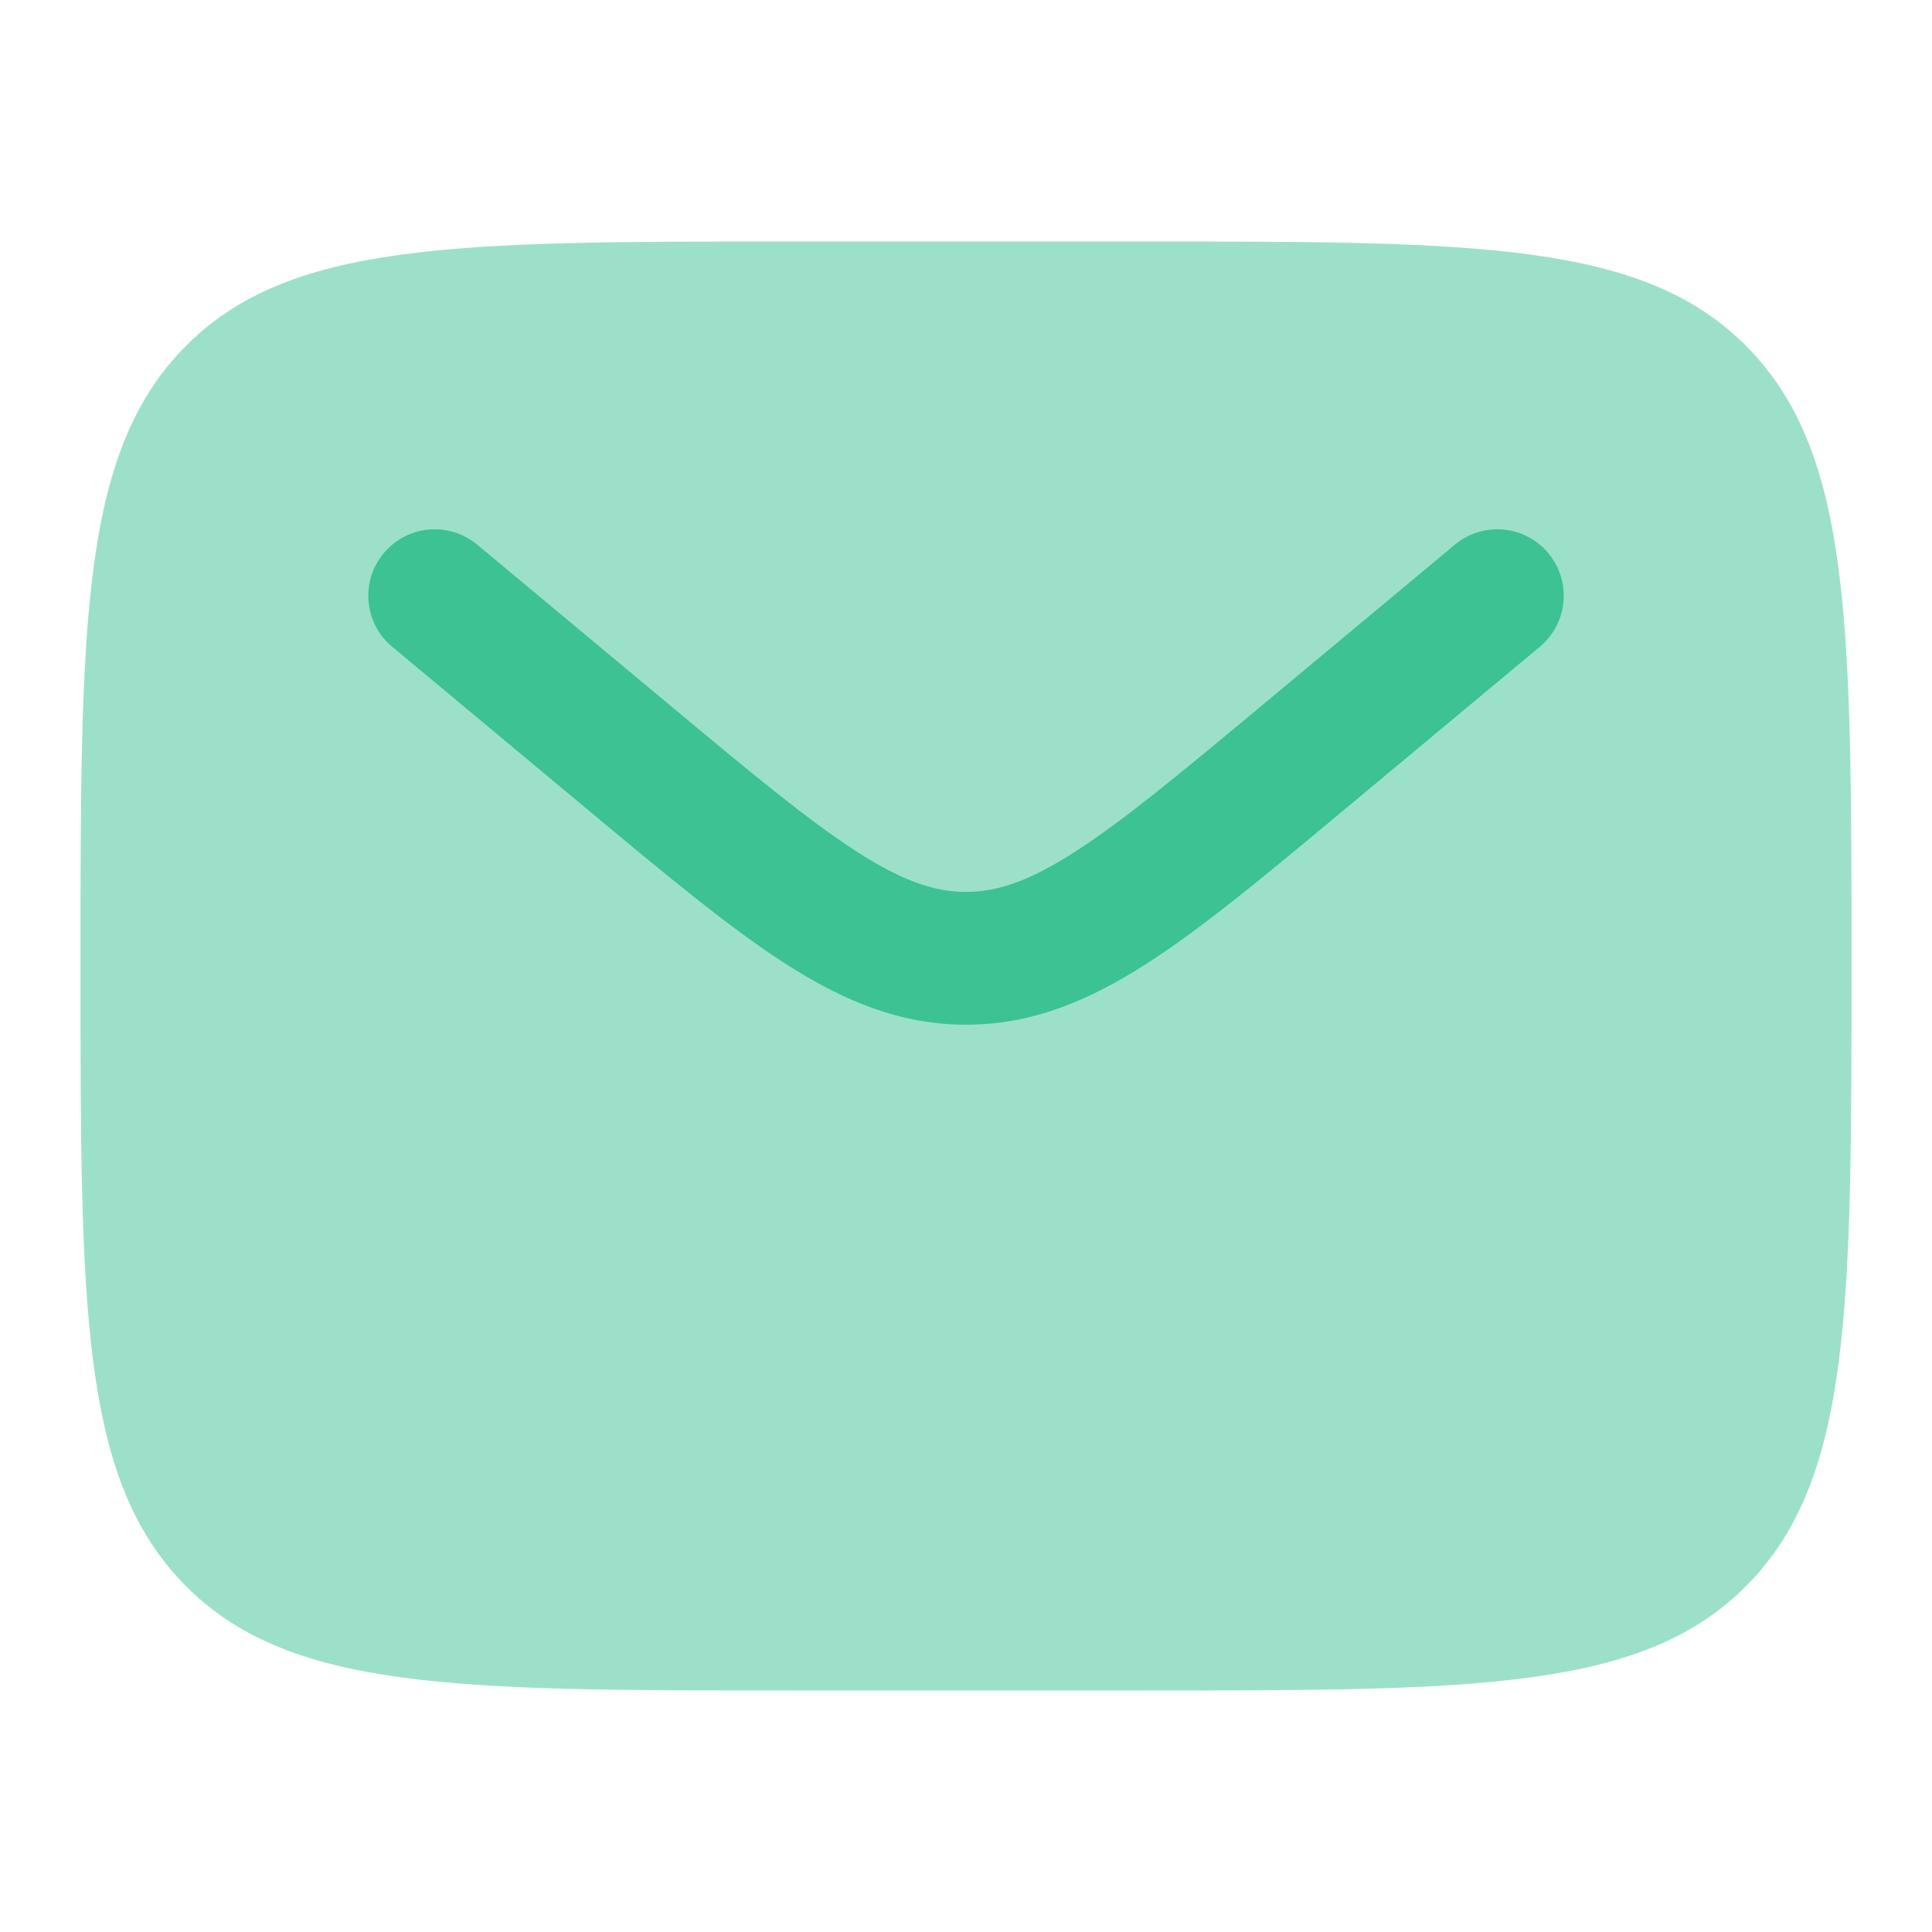
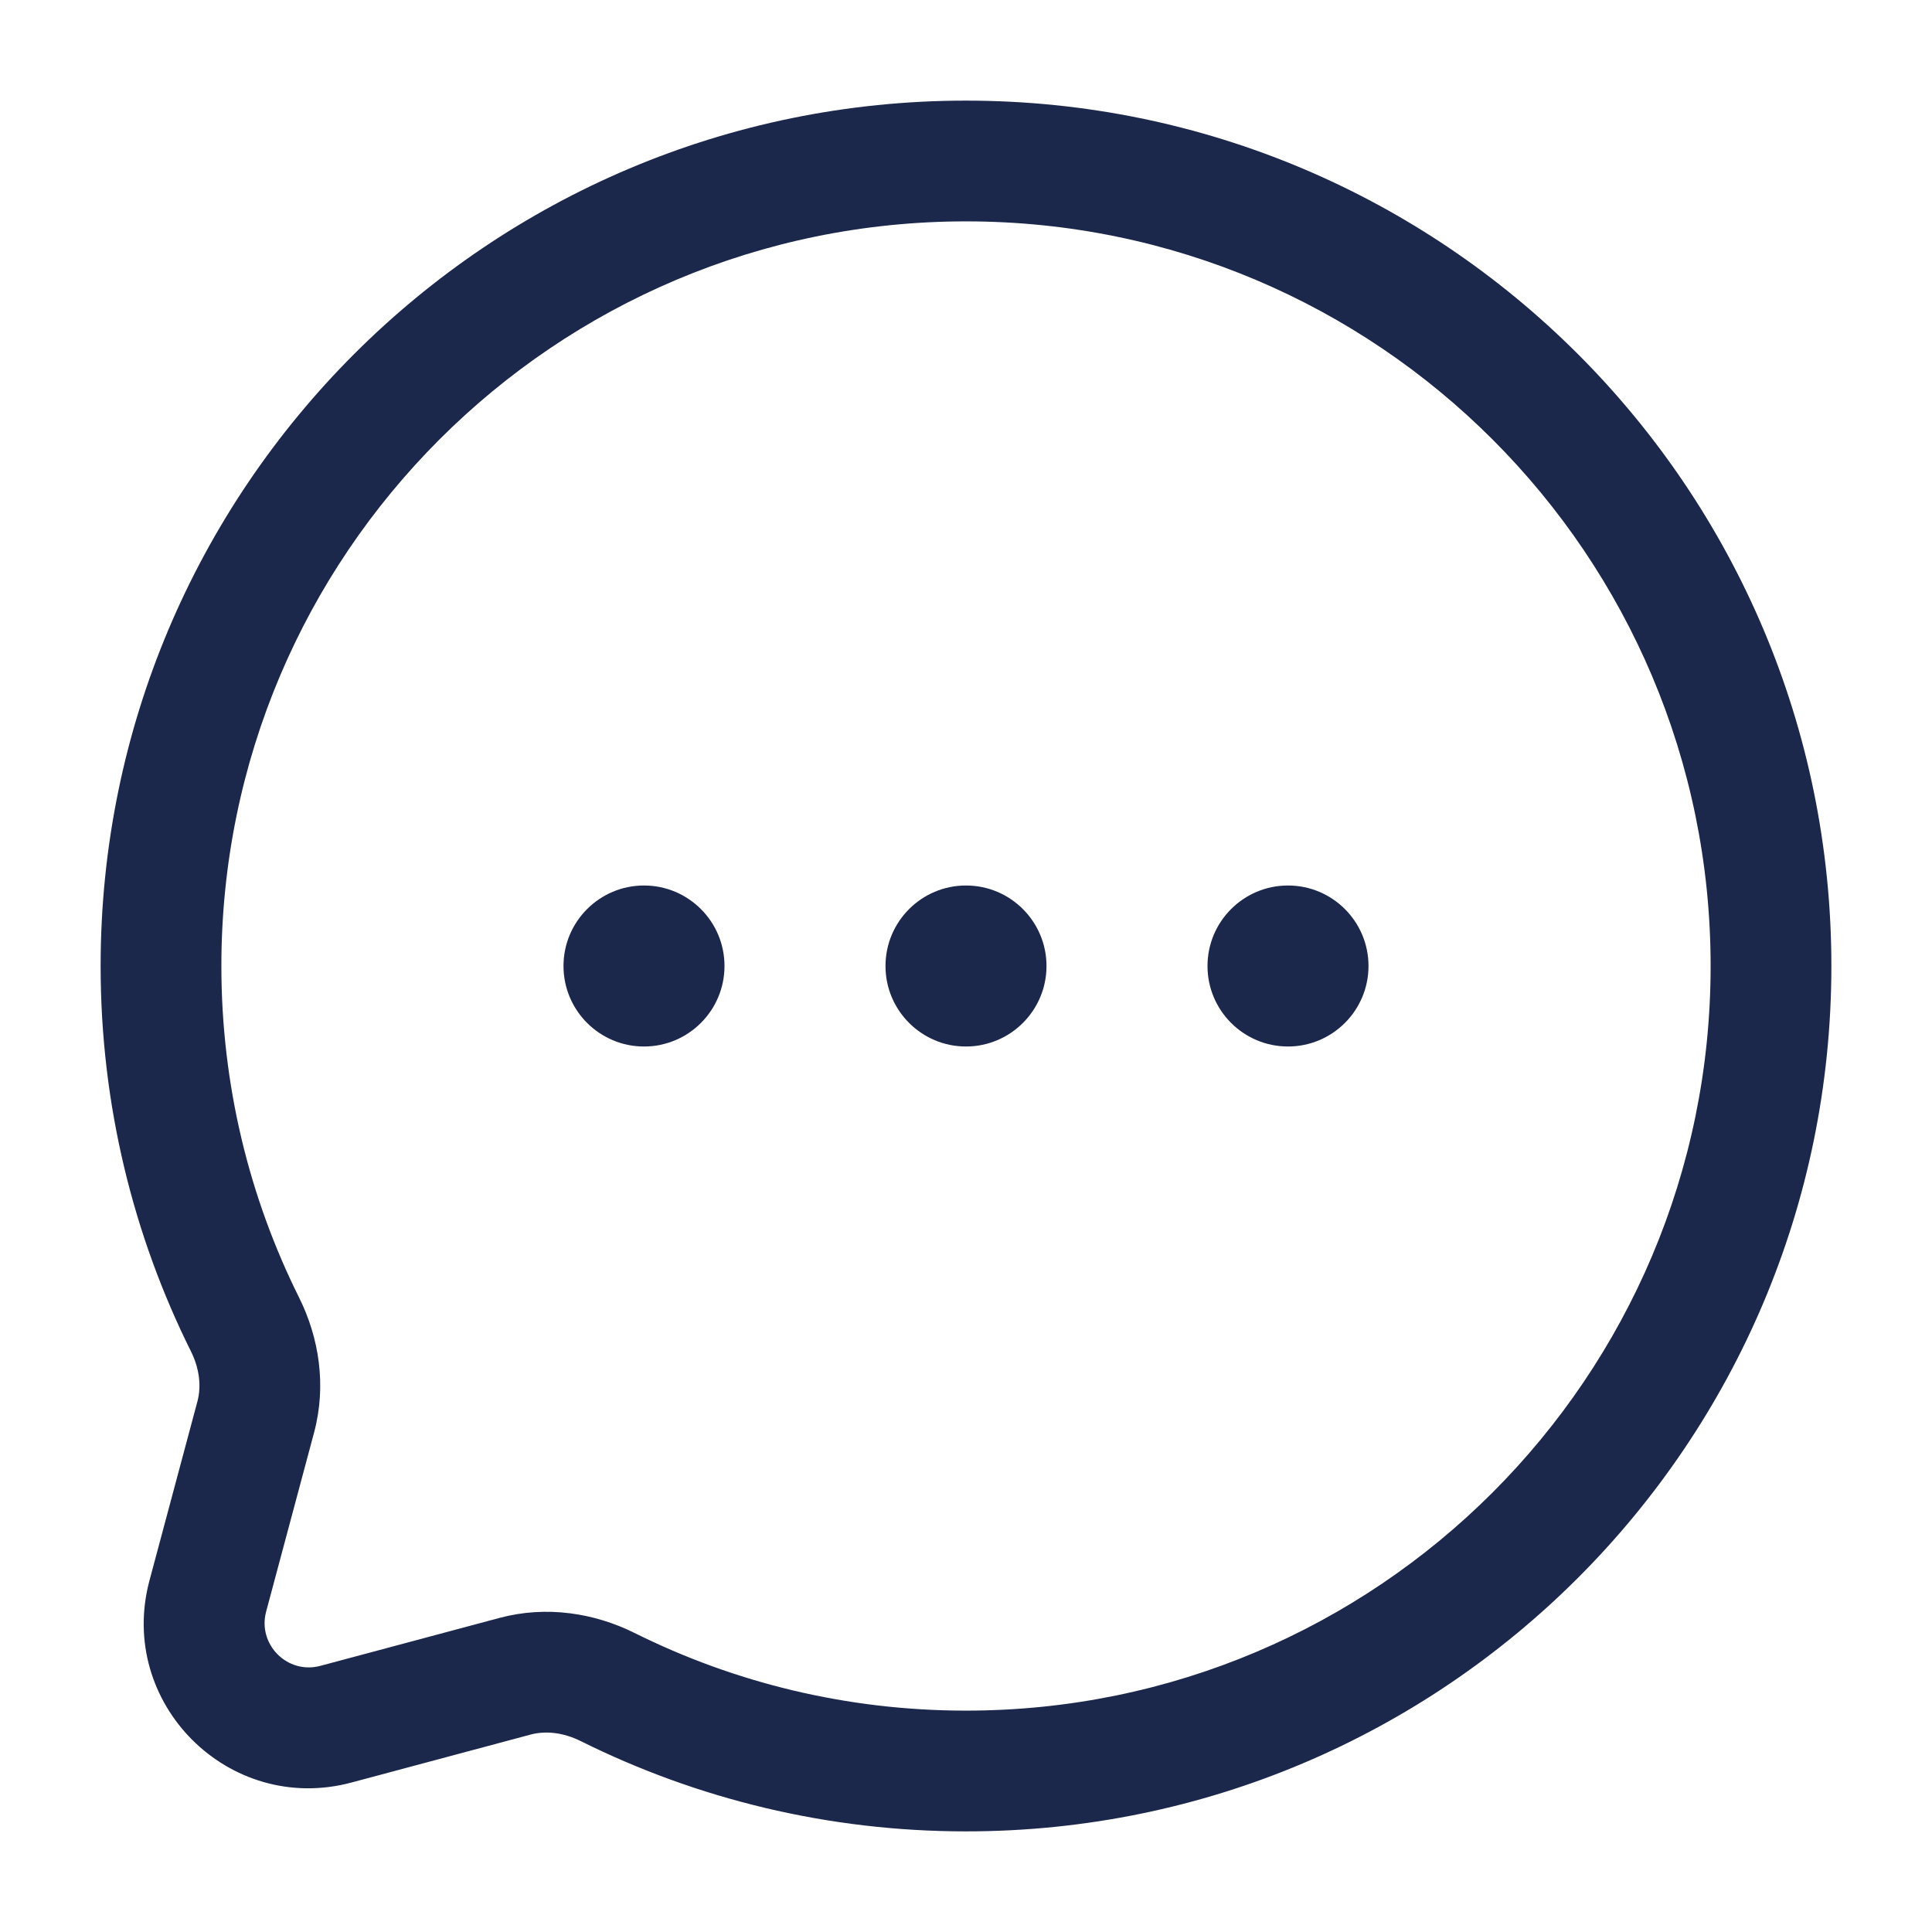
- <svg xmlns="http://www.w3.org/2000/svg" width="36" height="36" viewBox="0 0 36 36" fill="none">
-   <path opacity="0.5" d="M21.3 4.5H14.7C8.477 4.5 5.366 4.5 3.433 6.477C1.5 8.454 1.5 11.636 1.5 18C1.5 24.364 1.5 27.546 3.433 29.523C5.366 31.5 8.477 31.5 14.7 31.5H21.3C27.523 31.5 30.634 31.5 32.567 29.523C34.5 27.546 34.5 24.364 34.5 18C34.5 11.636 34.5 8.454 32.567 6.477C30.634 4.5 27.523 4.5 21.3 4.5Z" fill="#3CC293" />
-   <path d="M28.693 12.051C29.218 11.614 29.288 10.833 28.851 10.308C28.413 9.783 27.633 9.712 27.108 10.15L23.546 13.118C22.006 14.401 20.938 15.289 20.035 15.869C19.162 16.431 18.57 16.619 18 16.619C17.431 16.619 16.839 16.431 15.965 15.869C15.063 15.289 13.994 14.401 12.455 13.118L8.893 10.15C8.368 9.712 7.587 9.783 7.15 10.308C6.712 10.833 6.783 11.614 7.308 12.051L10.932 15.071C12.395 16.29 13.58 17.278 14.626 17.951C15.716 18.652 16.777 19.094 18 19.094C19.223 19.094 20.285 18.652 21.374 17.951C22.421 17.278 23.606 16.29 25.068 15.071L28.693 12.051Z" fill="#3CC293" />
+ <svg xmlns="http://www.w3.org/2000/svg" width="24" height="24" viewBox="0 0 24 24" fill="none">
+   <path d="M9 12C9 12.552 8.552 13 8 13C7.448 13 7 12.552 7 12C7 11.448 7.448 11 8 11C8.552 11 9 11.448 9 12Z" fill="#1C274C" />
+   <path d="M13 12C13 12.552 12.552 13 12 13C11.448 13 11 12.552 11 12C11 11.448 11.448 11 12 11C12.552 11 13 11.448 13 12Z" fill="#1C274C" />
+   <path d="M17 12C17 12.552 16.552 13 16 13C15.448 13 15 12.552 15 12C15 11.448 15.448 11 16 11C16.552 11 17 11.448 17 12Z" fill="#1C274C" />
+   <path fill-rule="evenodd" clip-rule="evenodd" d="M22.75 12C22.75 6.063 17.937 1.25 12 1.25C6.063 1.25 1.25 6.063 1.25 12C1.25 13.718 1.654 15.345 2.372 16.787C2.479 17.002 2.502 17.222 2.453 17.407L1.857 19.633C1.449 21.157 2.843 22.551 4.367 22.143L6.593 21.547C6.778 21.498 6.998 21.521 7.213 21.628C8.656 22.346 10.282 22.75 12 22.75C17.937 22.75 22.75 17.937 22.75 12ZM12 2.75C17.109 2.75 21.25 6.891 21.25 12C21.25 17.109 17.109 21.25 12 21.25C10.519 21.25 9.121 20.902 7.882 20.285C7.385 20.038 6.79 19.942 6.206 20.098L3.979 20.694C3.571 20.803 3.197 20.429 3.306 20.02L3.902 17.794C4.058 17.21 3.963 16.616 3.715 16.118C3.098 14.879 2.75 13.481 2.75 12C2.75 6.891 6.891 2.75 12 2.75Z" fill="#1C274C" />
</svg>
